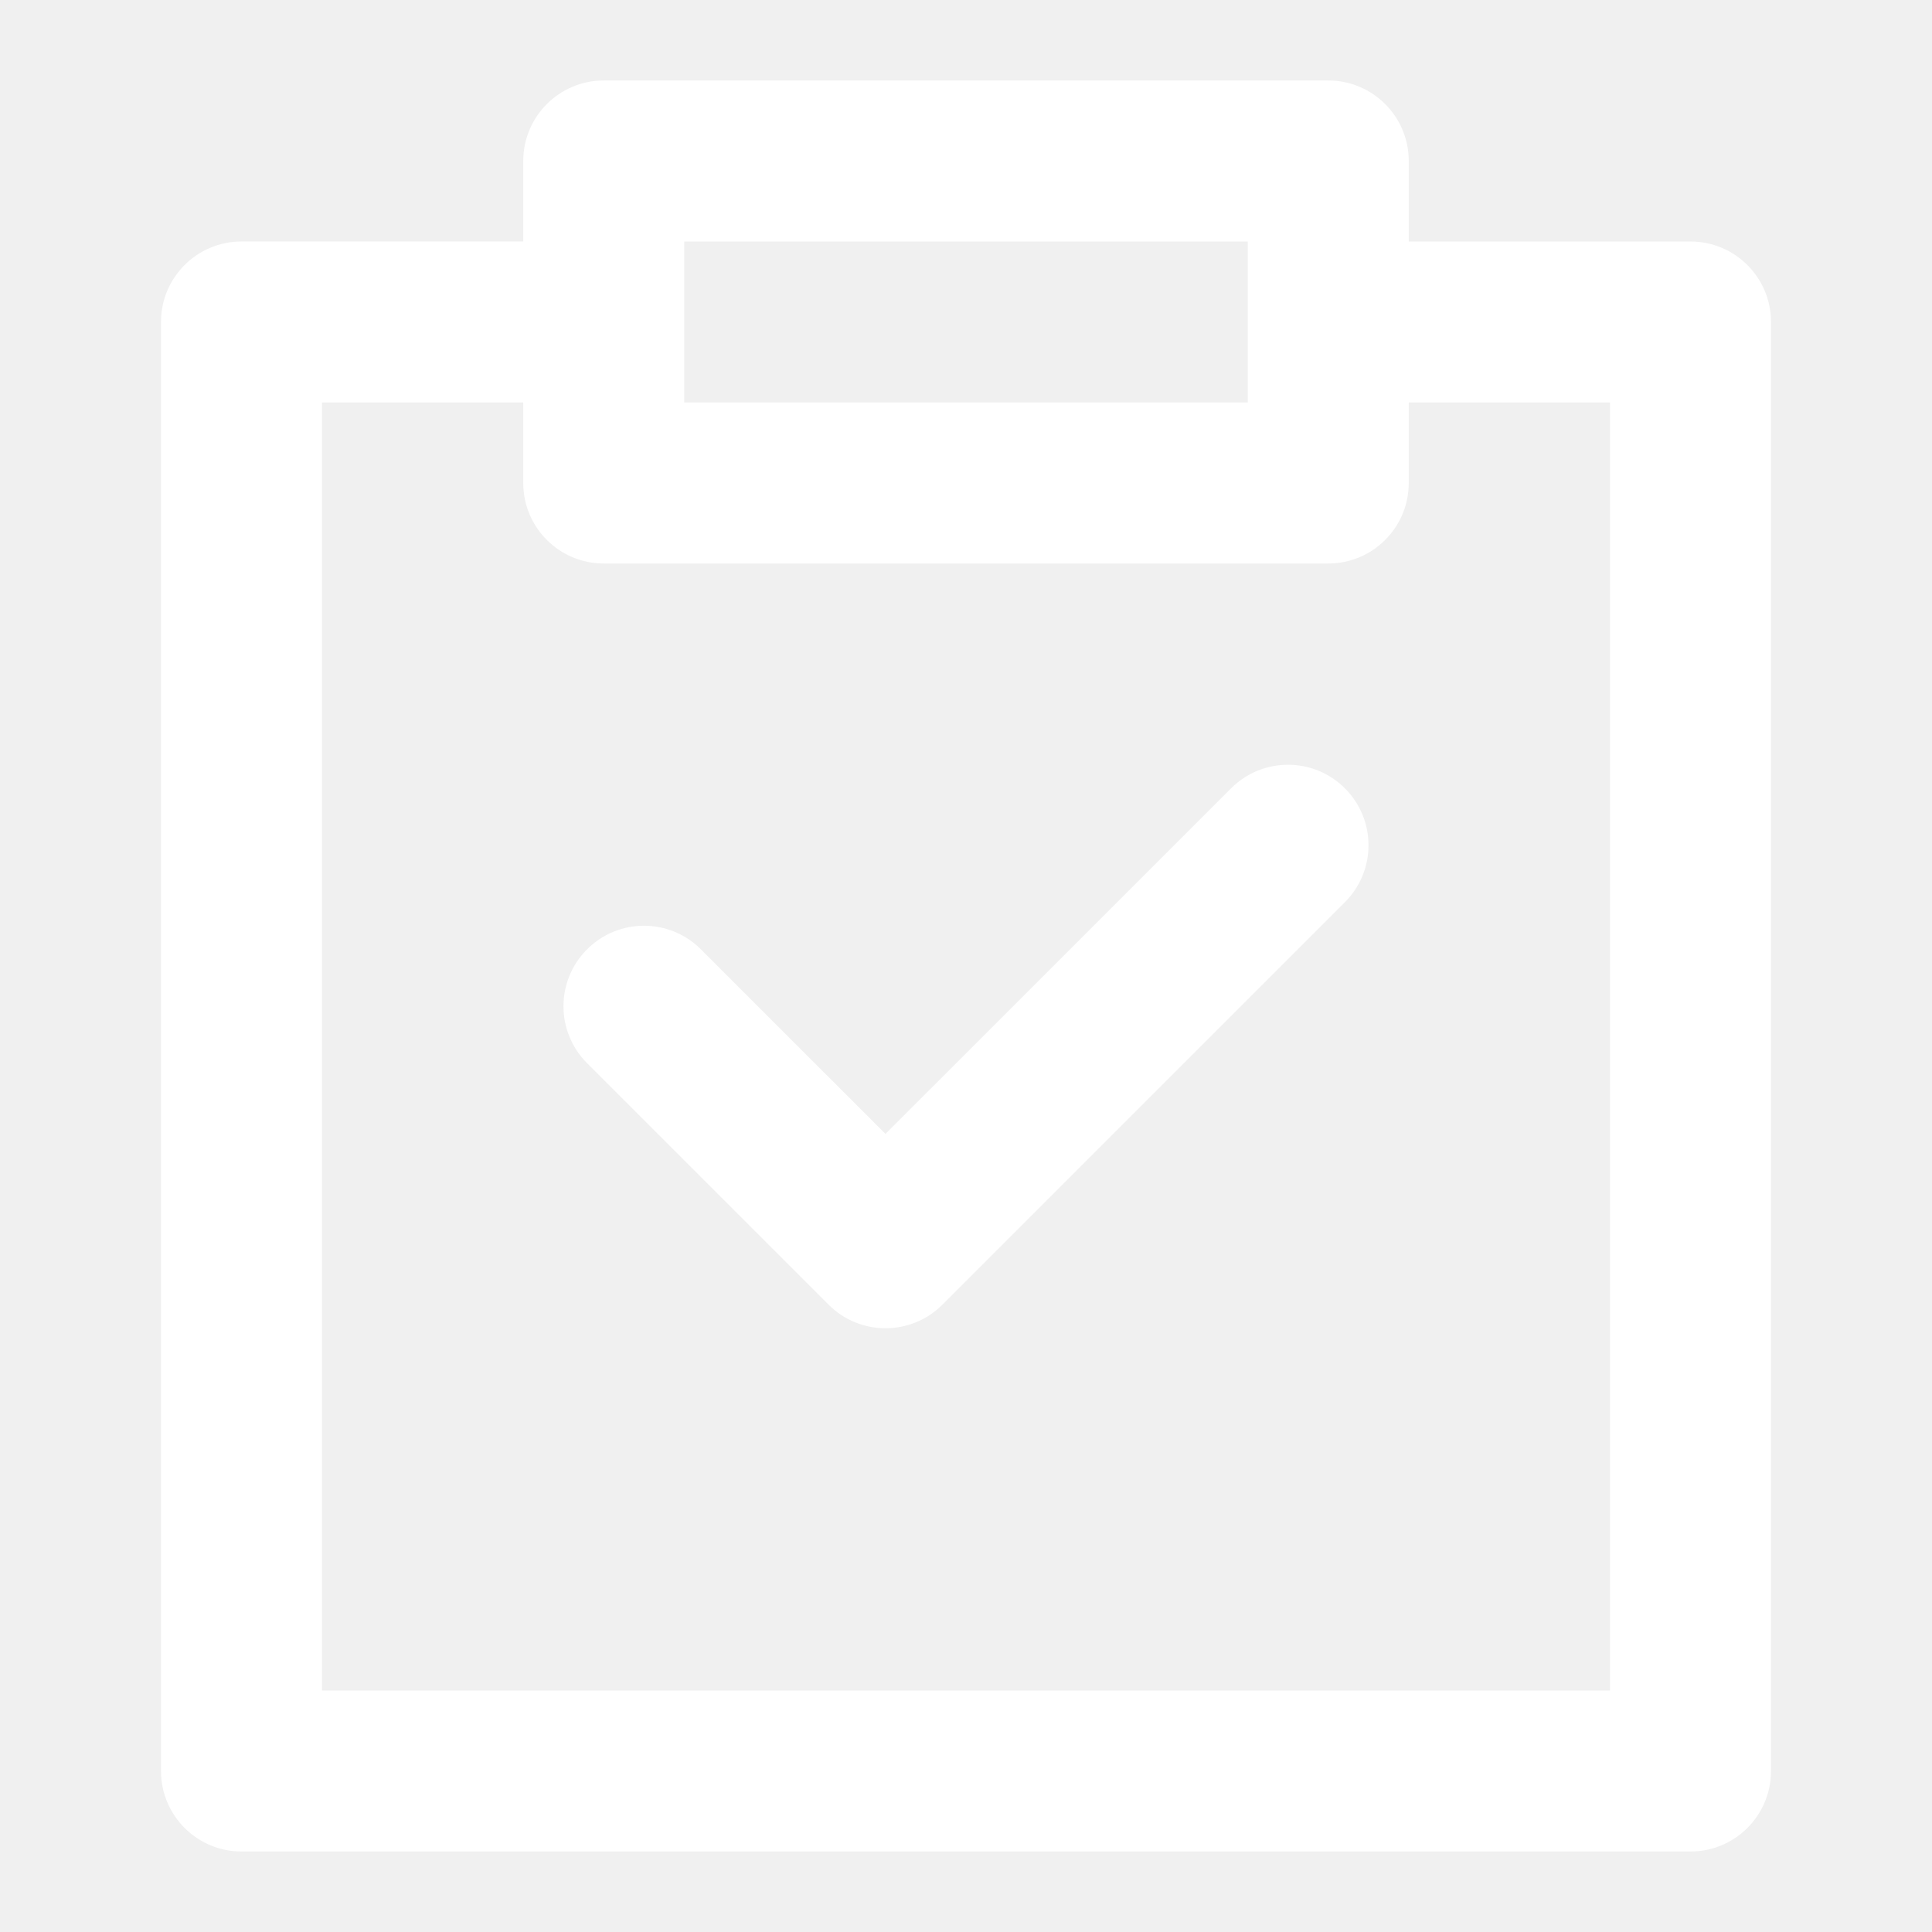
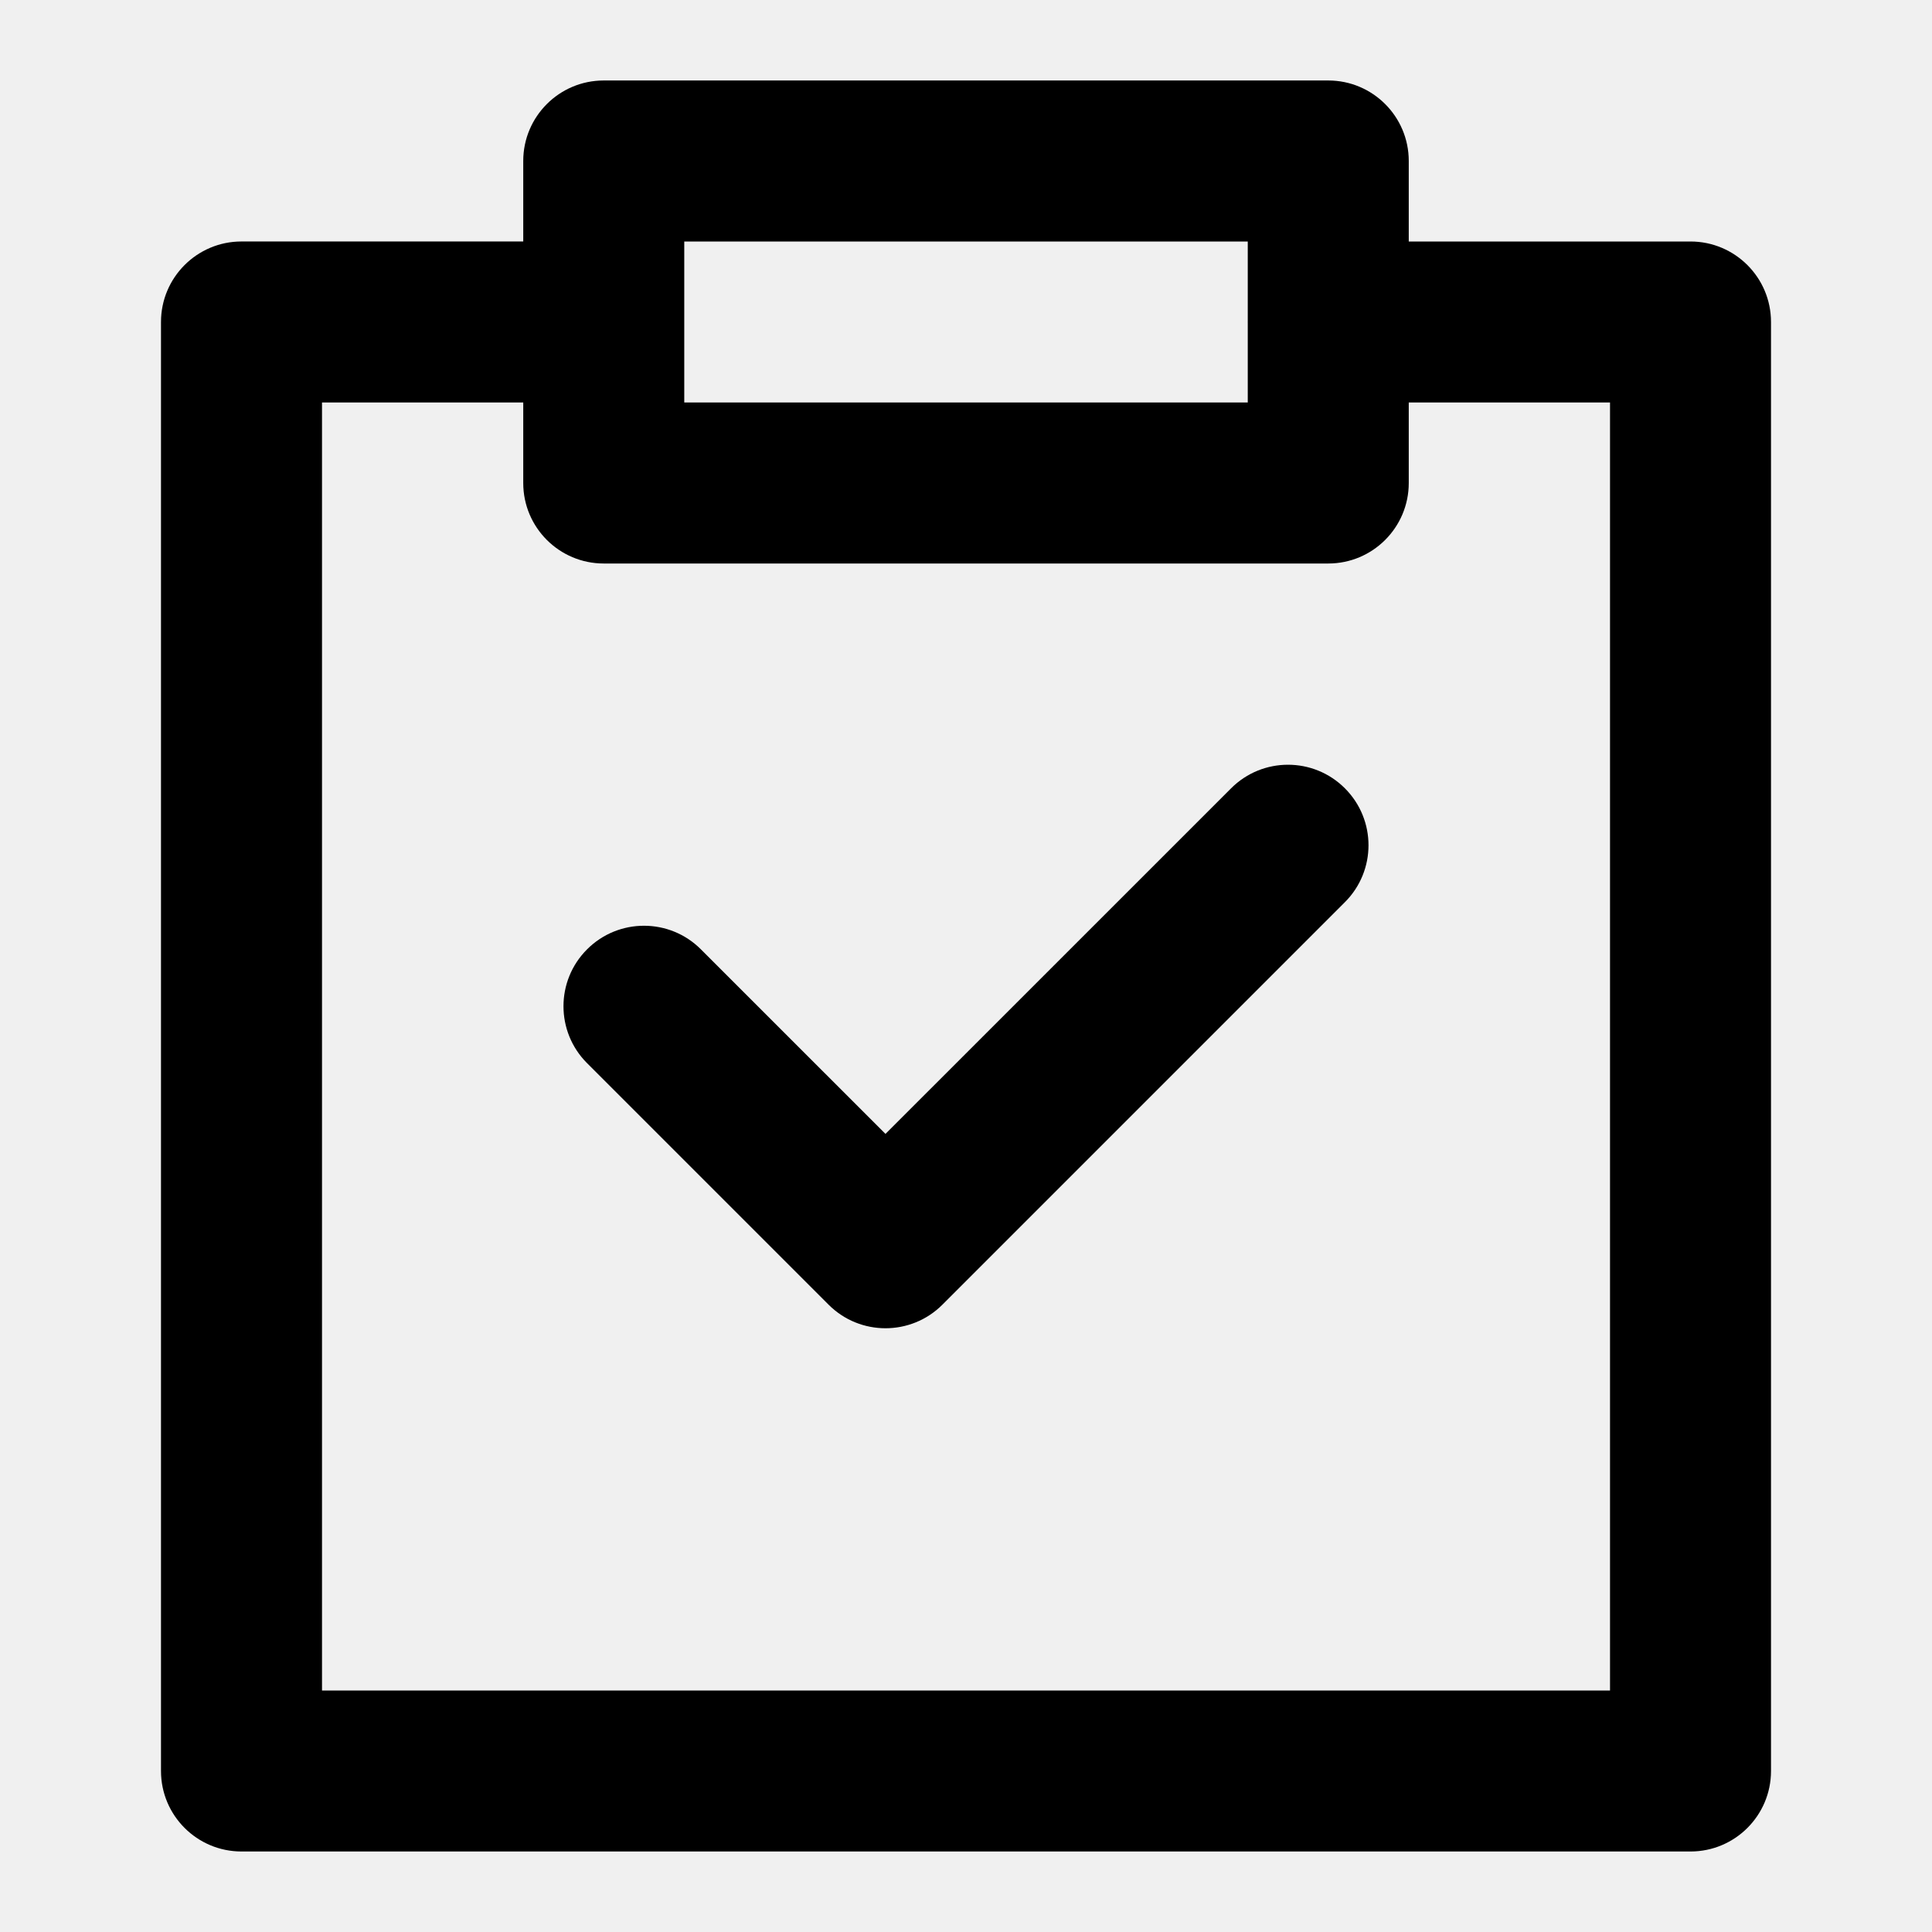
<svg xmlns="http://www.w3.org/2000/svg" class="icon" viewBox="0 0 1024 1024" version="1.1" width="200" height="200">
-   <path d="M896 128H746.67V85.33c0-23.57-19.11-42.67-42.67-42.67H320c-23.57 0-42.67 19.11-42.67 42.67v42.66H128c-23.57 0-42.67 19.11-42.67 42.67v768c0 23.57 19.11 42.67 42.67 42.67h768c23.56 0 42.67-19.1 42.67-42.66v-768c0-23.57-19.11-42.67-42.67-42.67z m-533.33 0h298.67v42.26c0 0.13-0.01 0.26-0.01 0.4s0.01 0.26 0.01 0.4v42.27H362.67V128z m490.67 768H170.67V213.33h106.66V256c0 23.57 19.11 42.67 42.67 42.67h384c23.56 0 42.67-19.11 42.67-42.67v-42.67h106.67V896z" fill="#ffffff" />
-   <path d="M652.5 417.83L469.32 600.99l-97.83-97.82c-16.64-16.67-43.68-16.67-60.33 0-16.67 16.65-16.67 43.67 0 60.33l128 128c8.33 8.33 19.25 12.5 30.17 12.5 10.92 0 21.85-4.17 30.17-12.5l213.33-213.34c16.67-16.65 16.67-43.67 0-60.33-16.64-16.67-43.68-16.67-60.33 0z" fill="#ffffff" />
+   <path d="M896 128H746.67V85.33c0-23.57-19.11-42.67-42.67-42.67H320c-23.57 0-42.67 19.11-42.67 42.67v42.66H128c-23.57 0-42.67 19.11-42.67 42.67v768c0 23.57 19.11 42.67 42.67 42.67h768c23.56 0 42.67-19.1 42.67-42.66v-768c0-23.57-19.11-42.67-42.67-42.67z m-533.33 0h298.67v42.26c0 0.13-0.01 0.26-0.01 0.4s0.01 0.26 0.01 0.4v42.27H362.67V128z m490.67 768H170.67V213.33h106.66V256c0 23.57 19.11 42.67 42.67 42.67h384c23.56 0 42.67-19.11 42.67-42.67v-42.67h106.67V896z" />
+   <path d="M652.5 417.83L469.32 600.99l-97.83-97.82c-16.64-16.67-43.68-16.67-60.33 0-16.67 16.65-16.67 43.67 0 60.33l128 128c8.33 8.33 19.25 12.5 30.17 12.5 10.92 0 21.85-4.17 30.17-12.5l213.33-213.34c16.67-16.65 16.67-43.67 0-60.33-16.64-16.67-43.68-16.67-60.33 0z" />
</svg>
